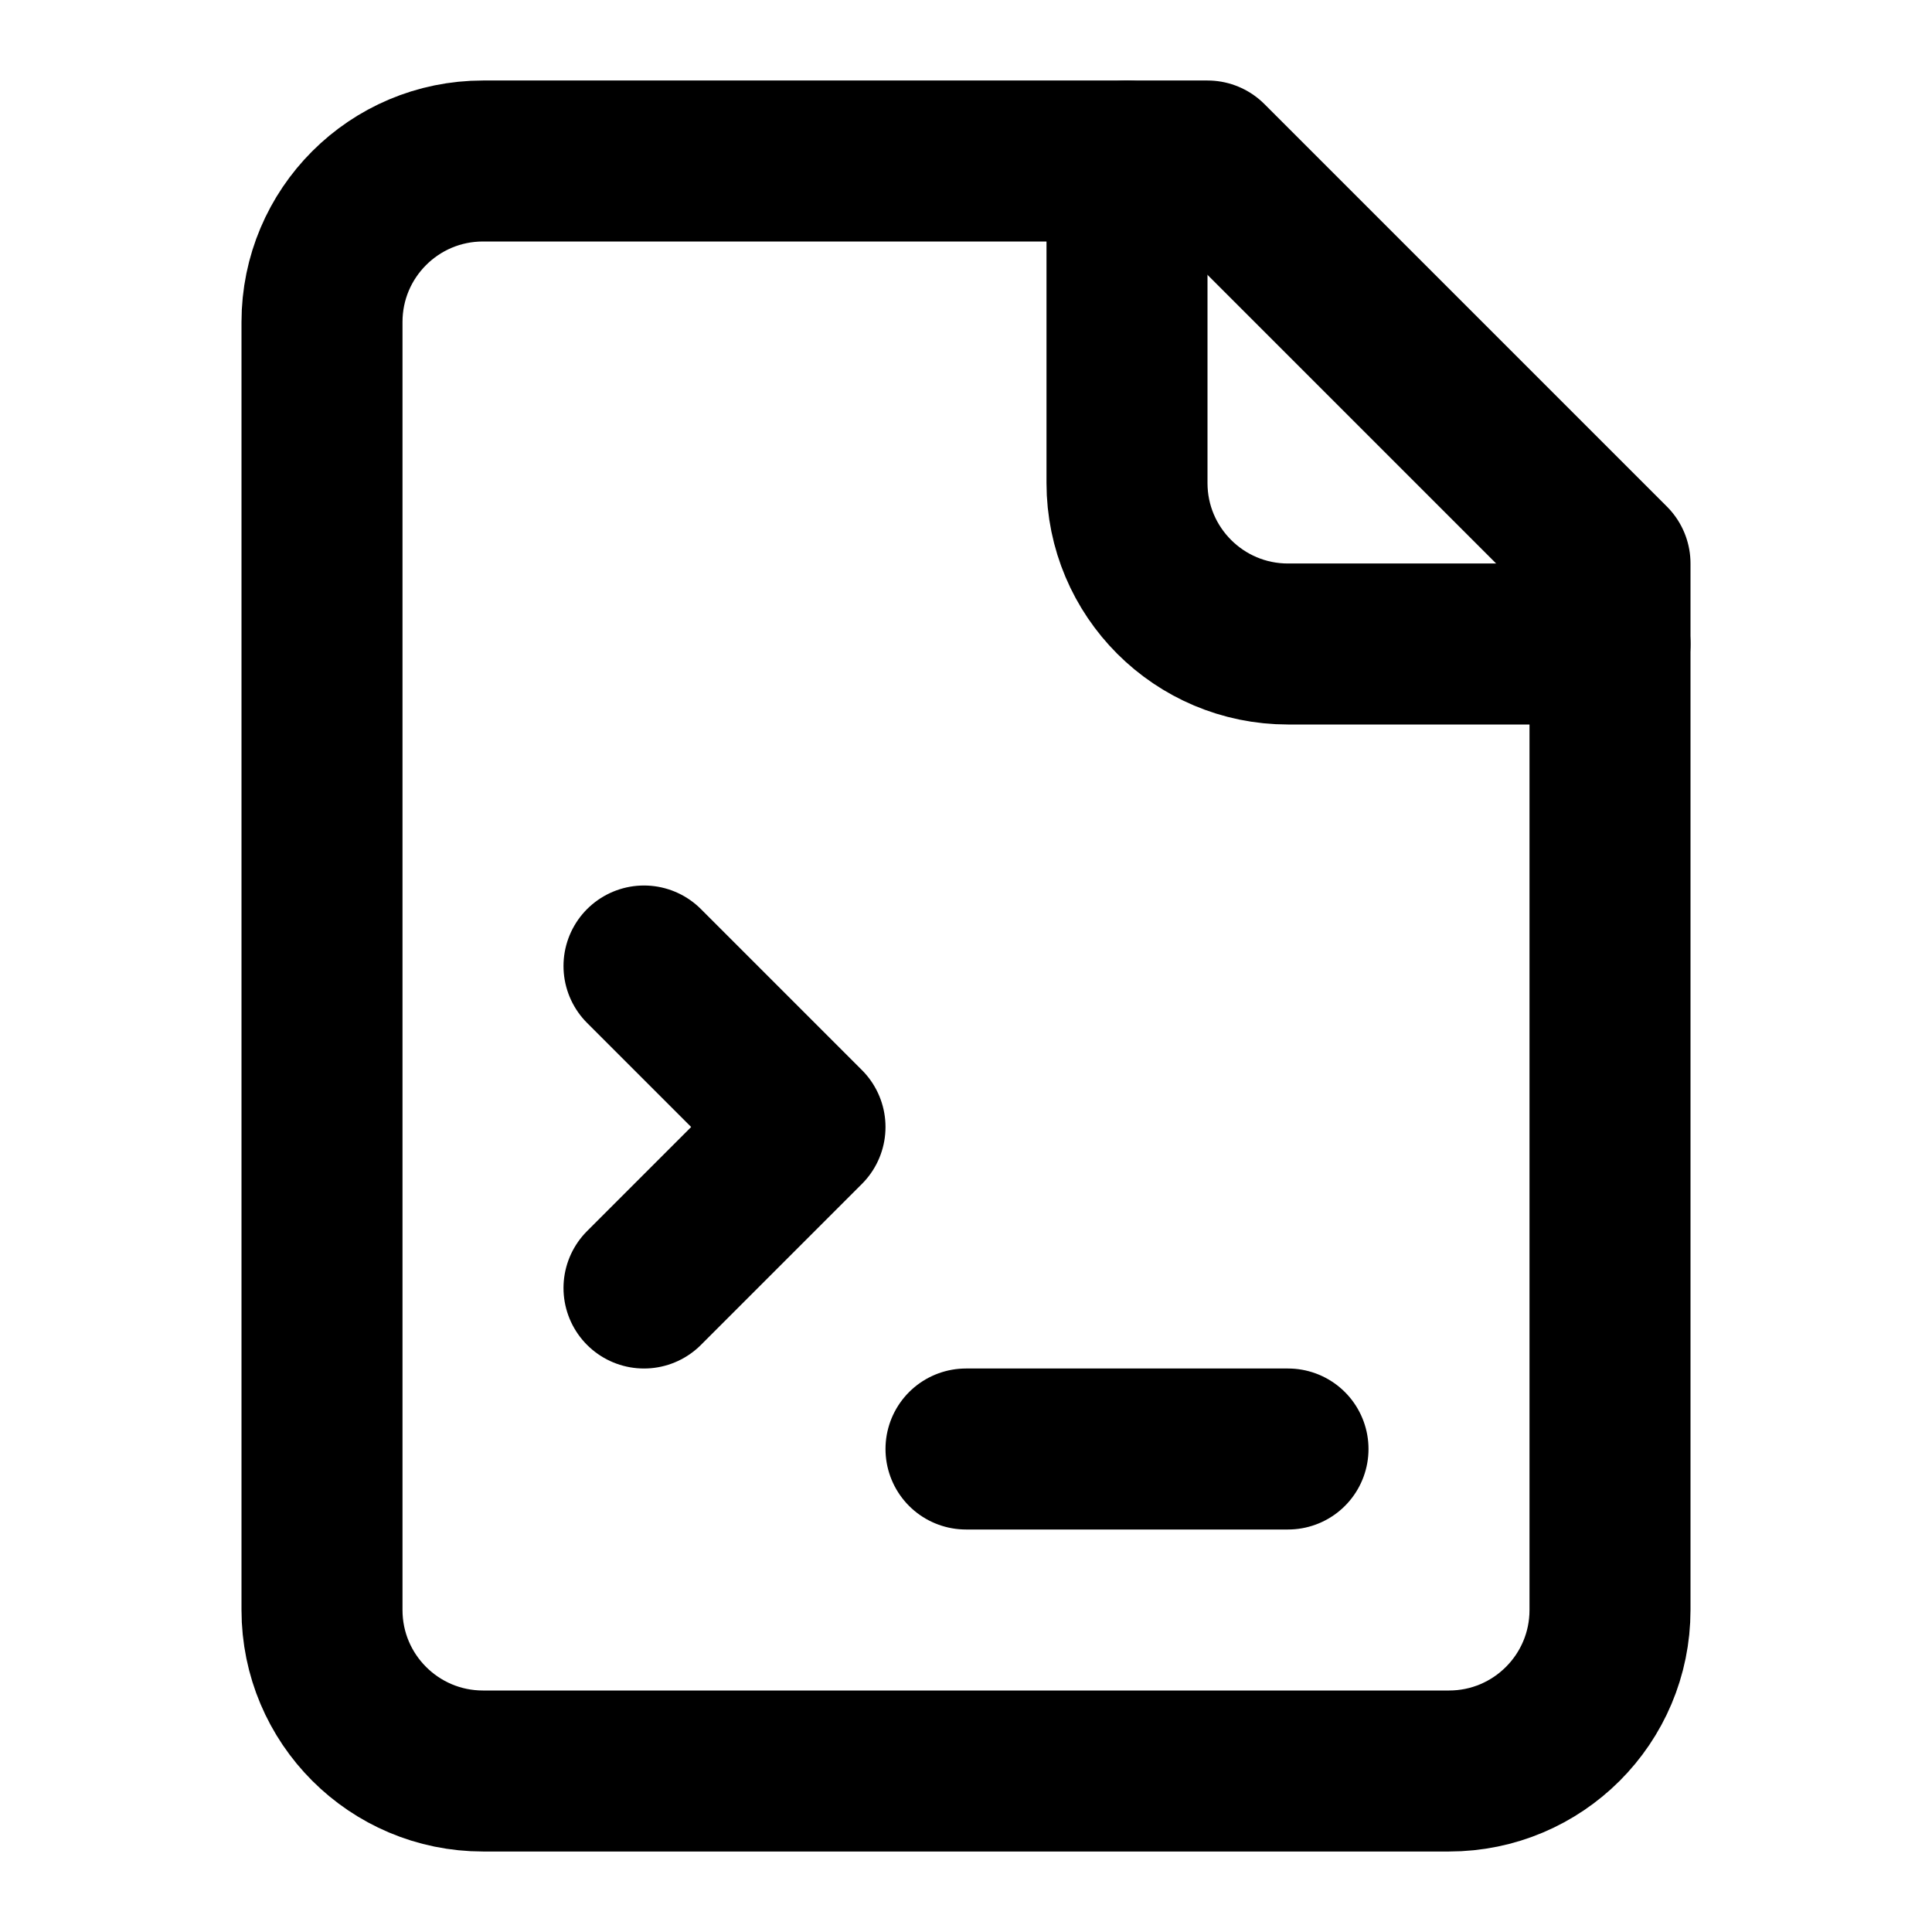
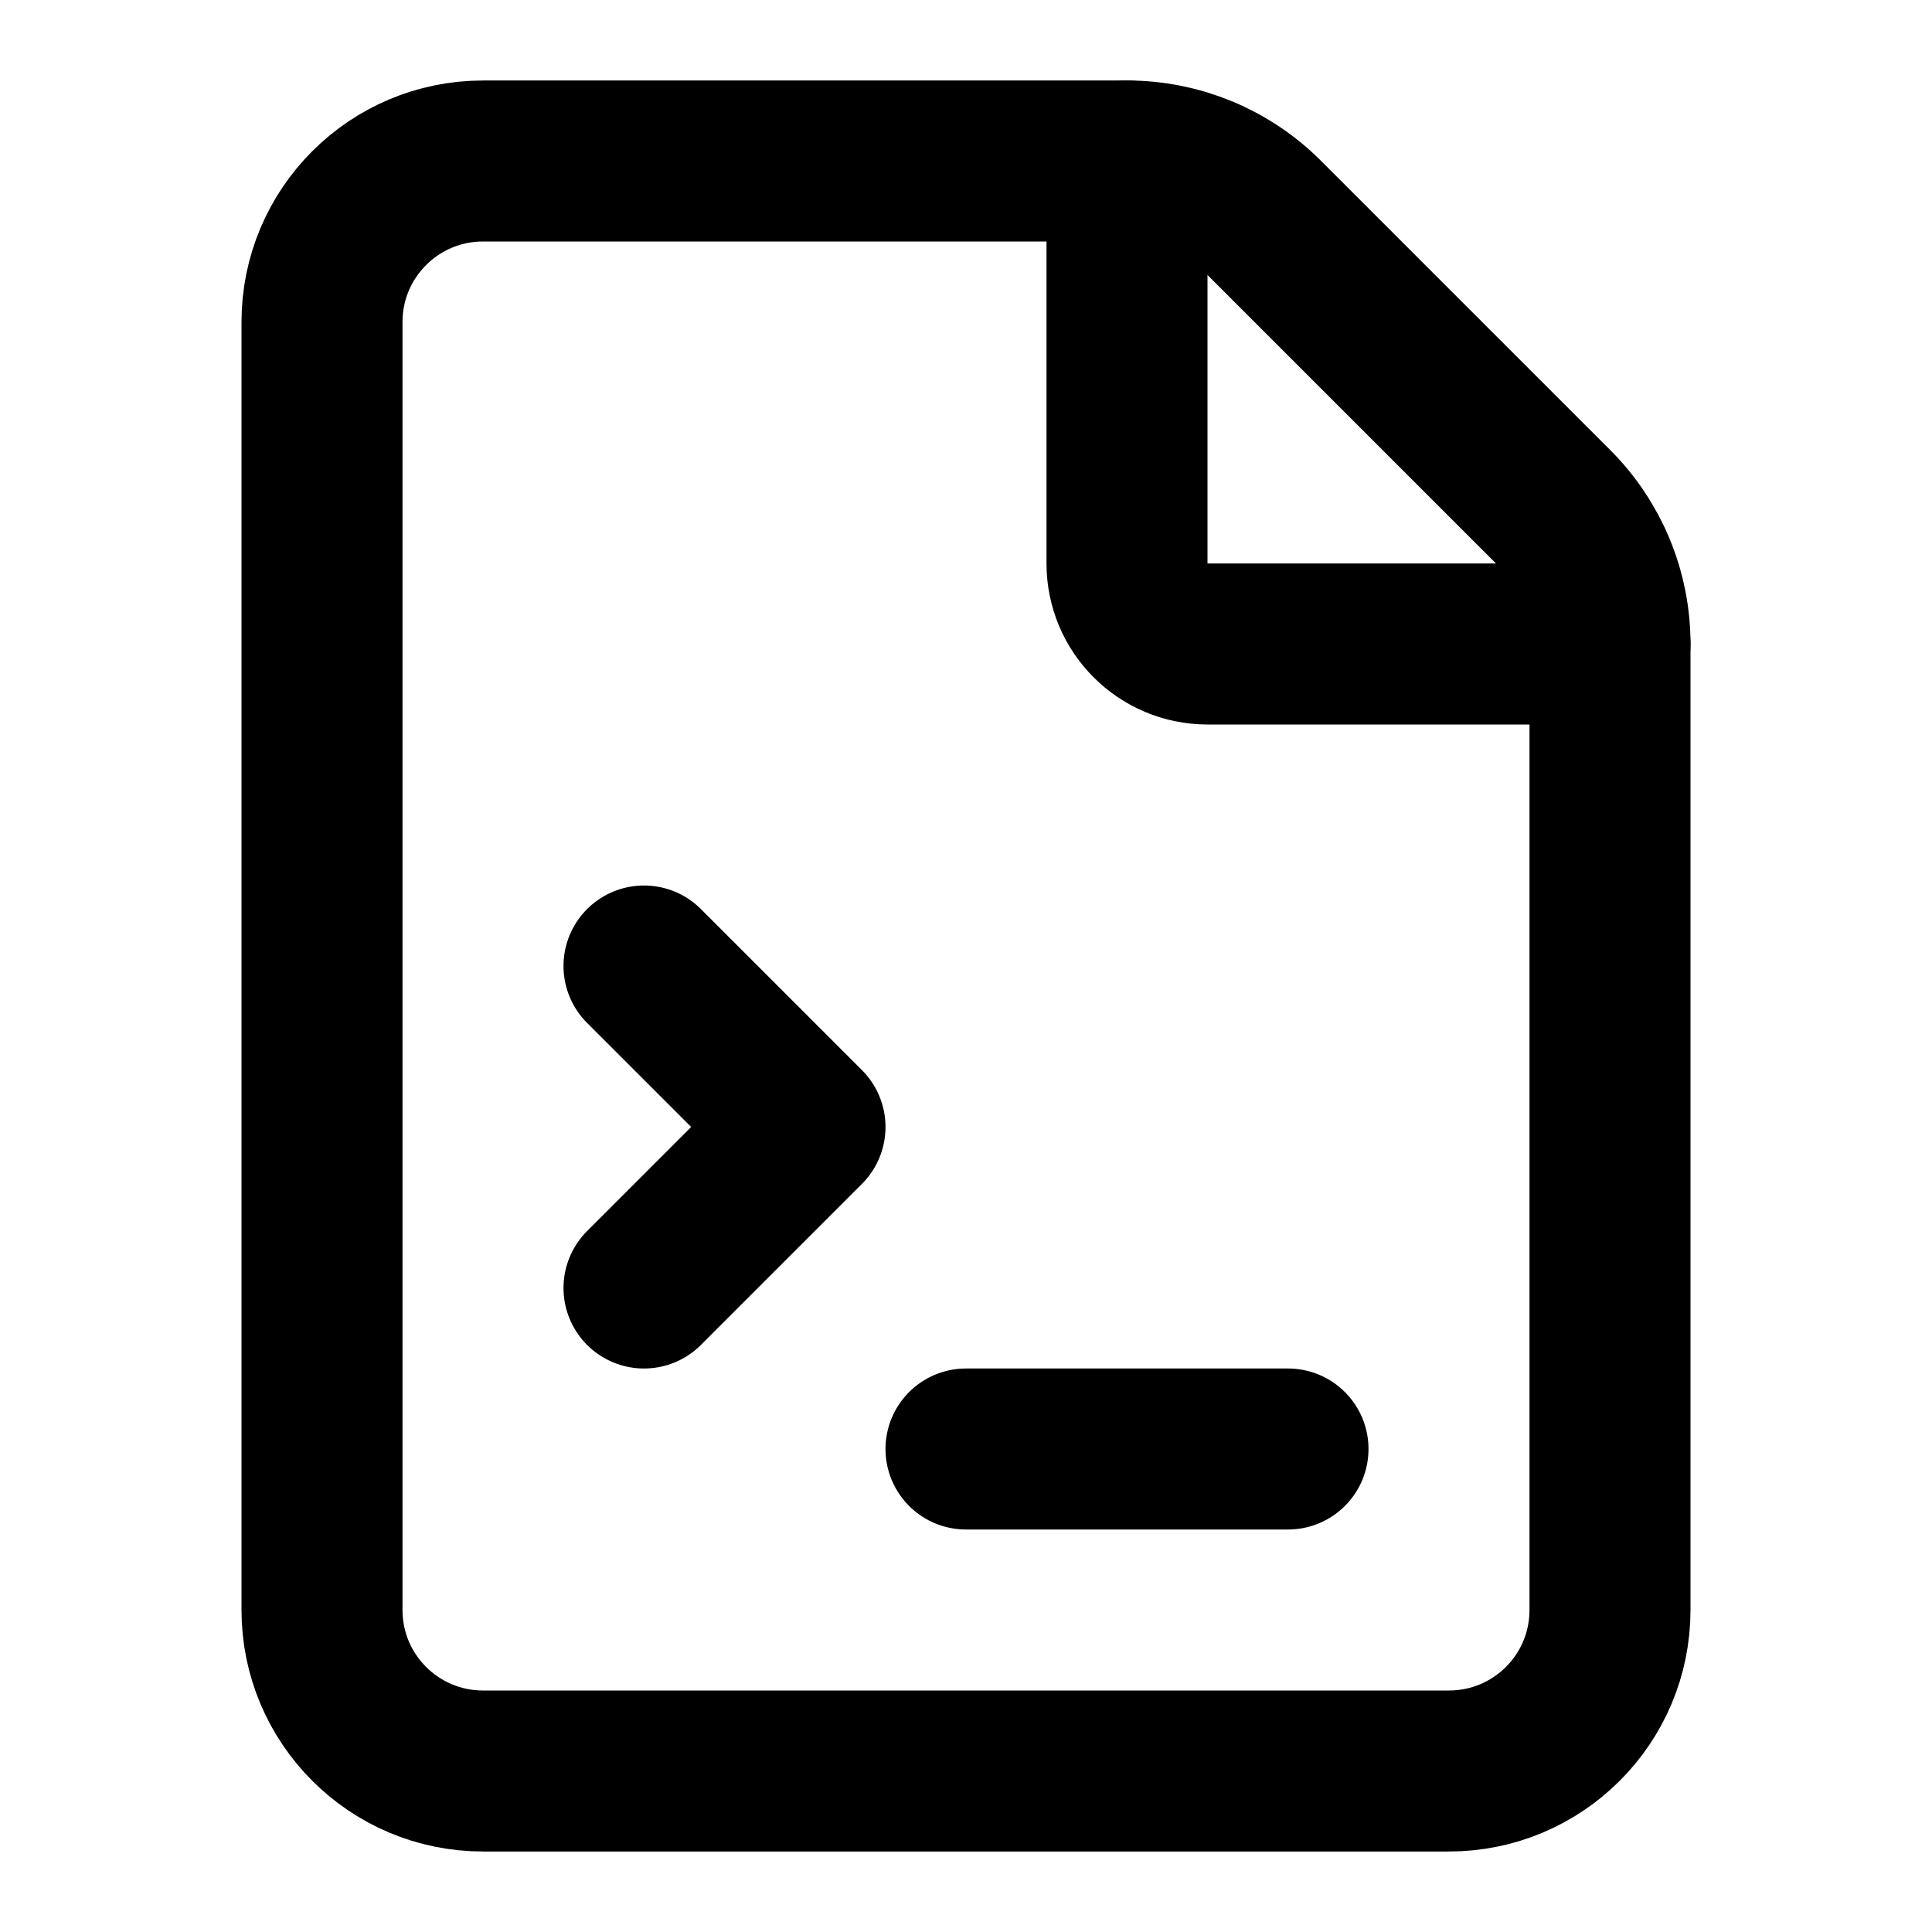
<svg xmlns="http://www.w3.org/2000/svg" width="24" height="24" viewBox="0 0 24 24" fill="none" stroke="currentColor" stroke-width="2" stroke-linecap="round" stroke-linejoin="round">
-   <path d="M15 2H6a2 2 0 0 0-2 2v16a2 2 0 0 0 2 2h12a2 2 0 0 0 2-2V7Z" />
-   <path d="M14 2v4a2 2 0 0 0 2 2h4" />
+   <path d="M6 22a2 2 0 0 1-2-2V4a2 2 0 0 1 2-2h8a2.4 2.4 0 0 1 1.704.706l3.588 3.588A2.4 2.4 0 0 1 20 8v12a2 2 0 0 1-2 2z" />
+   <path d="M14 2v5a1 1 0 0 0 1 1h5" />
  <path d="m8 16 2-2-2-2" />
  <path d="M12 18h4" />
</svg>
